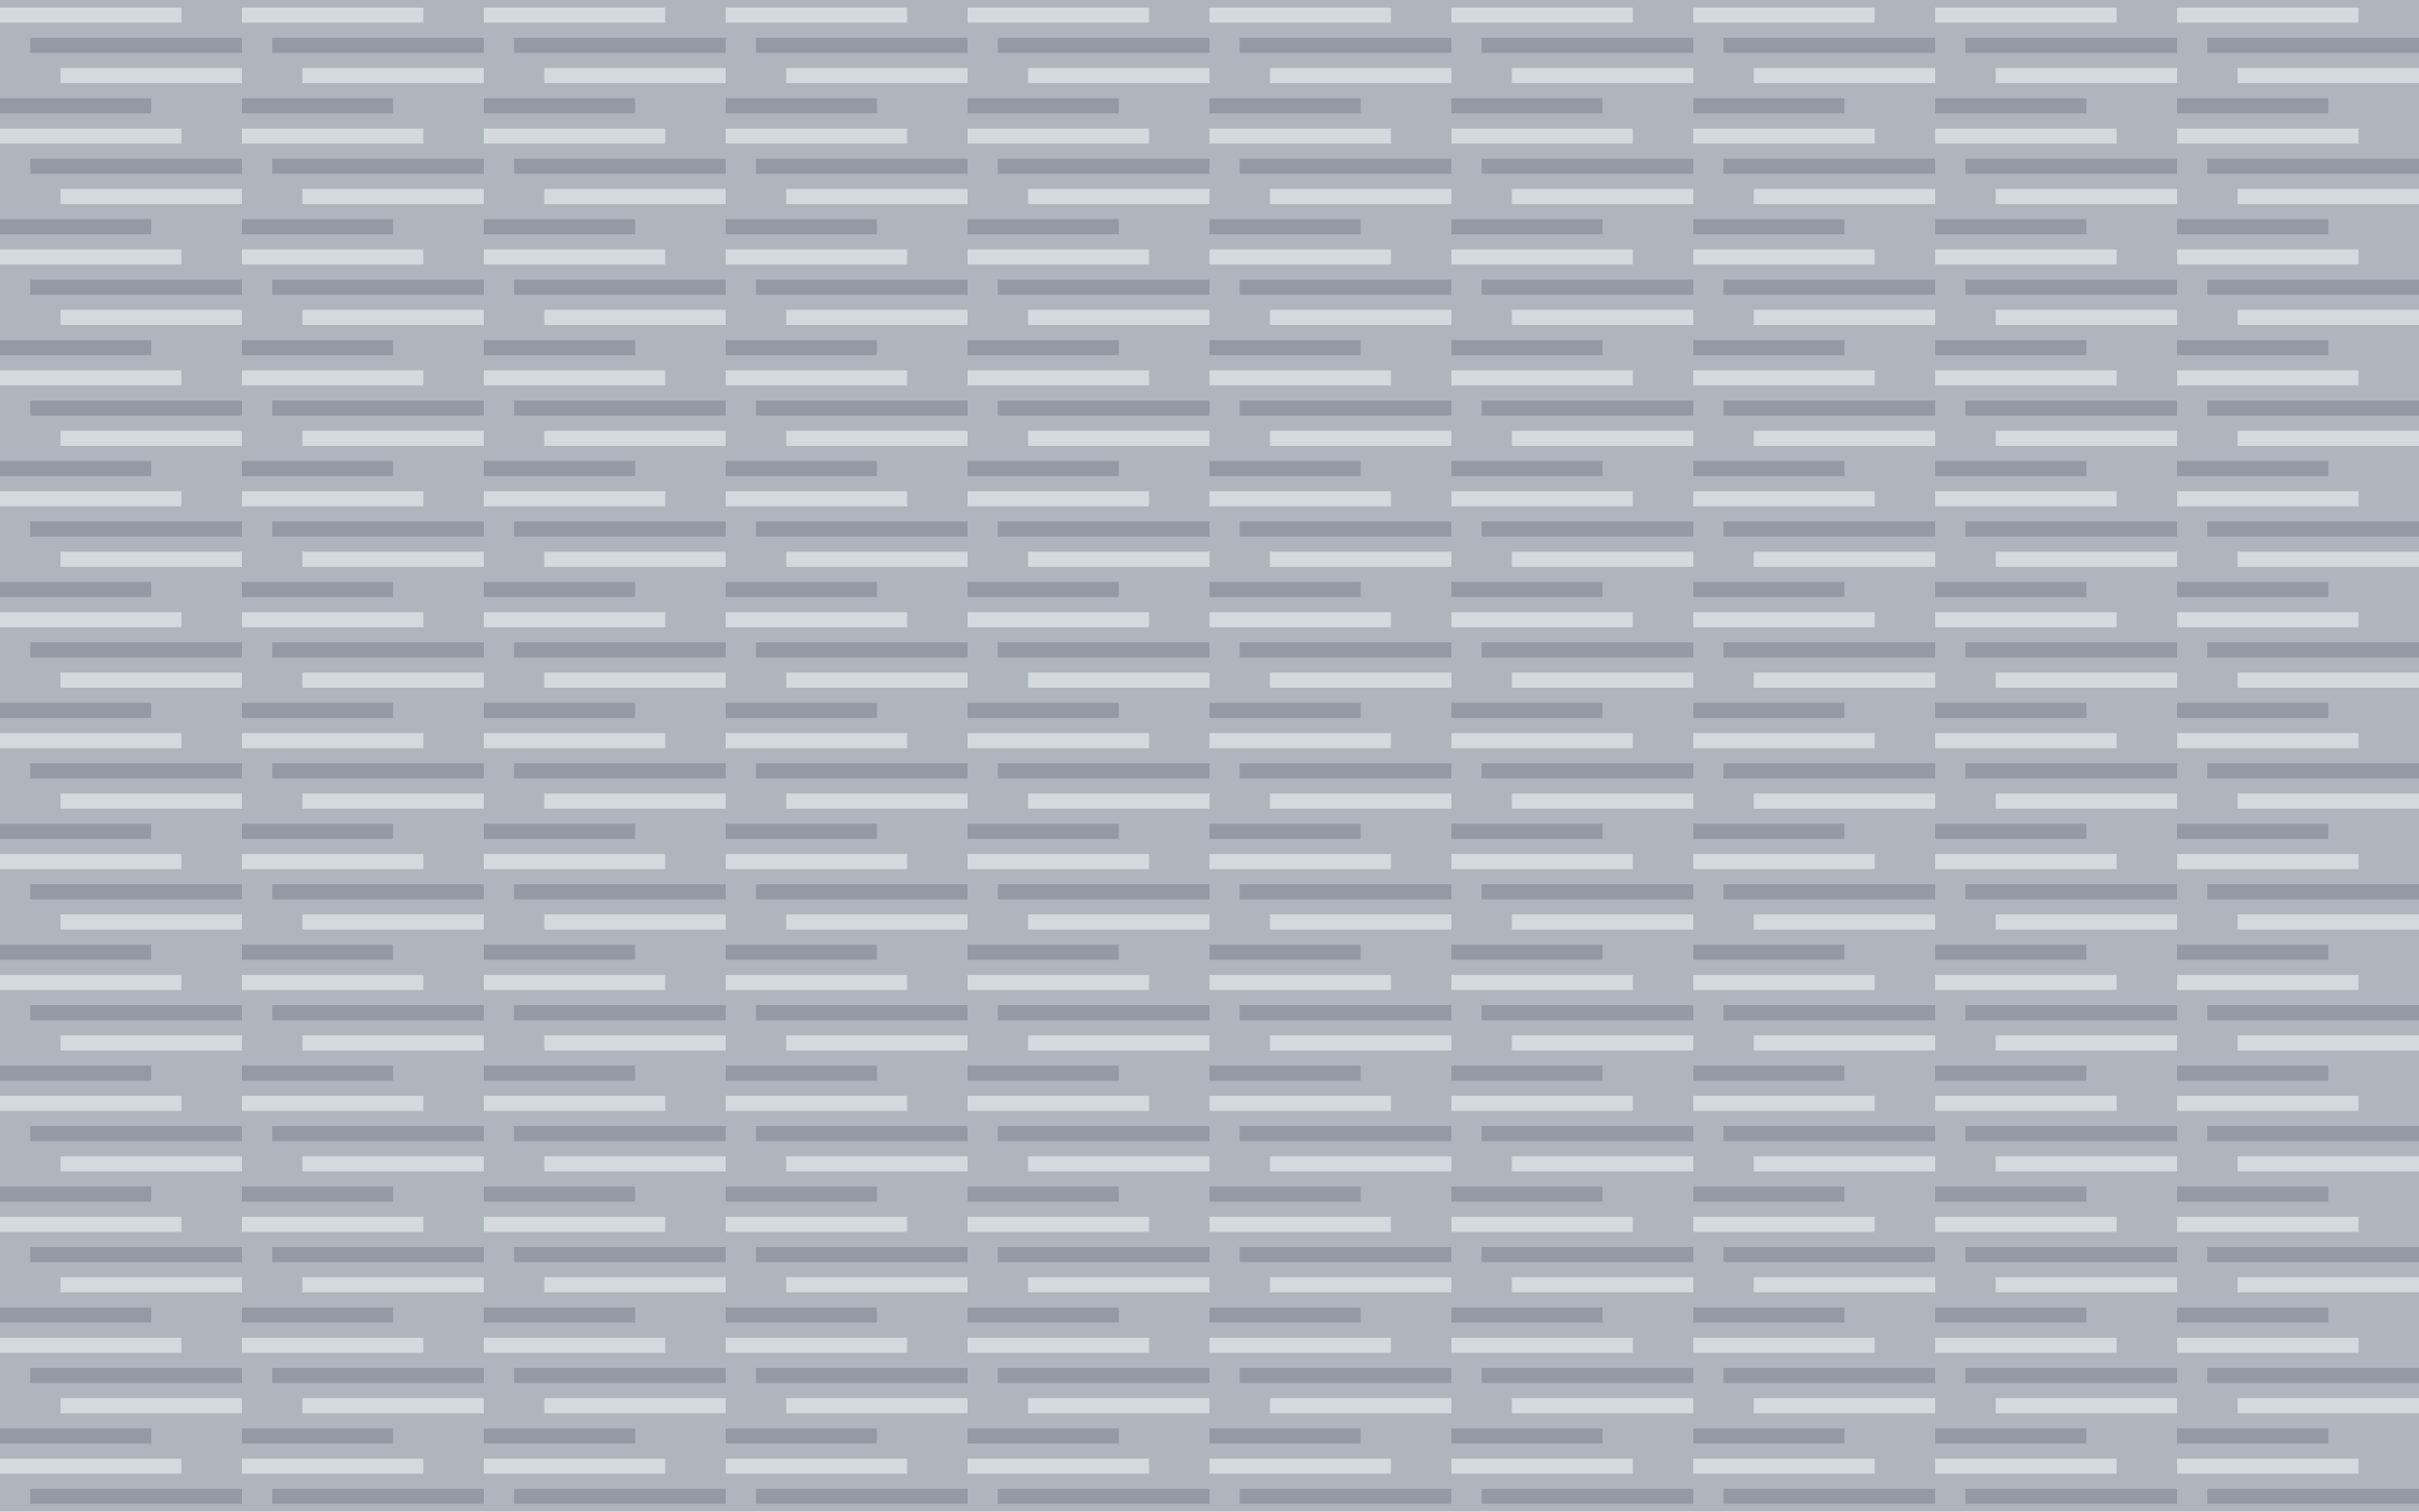
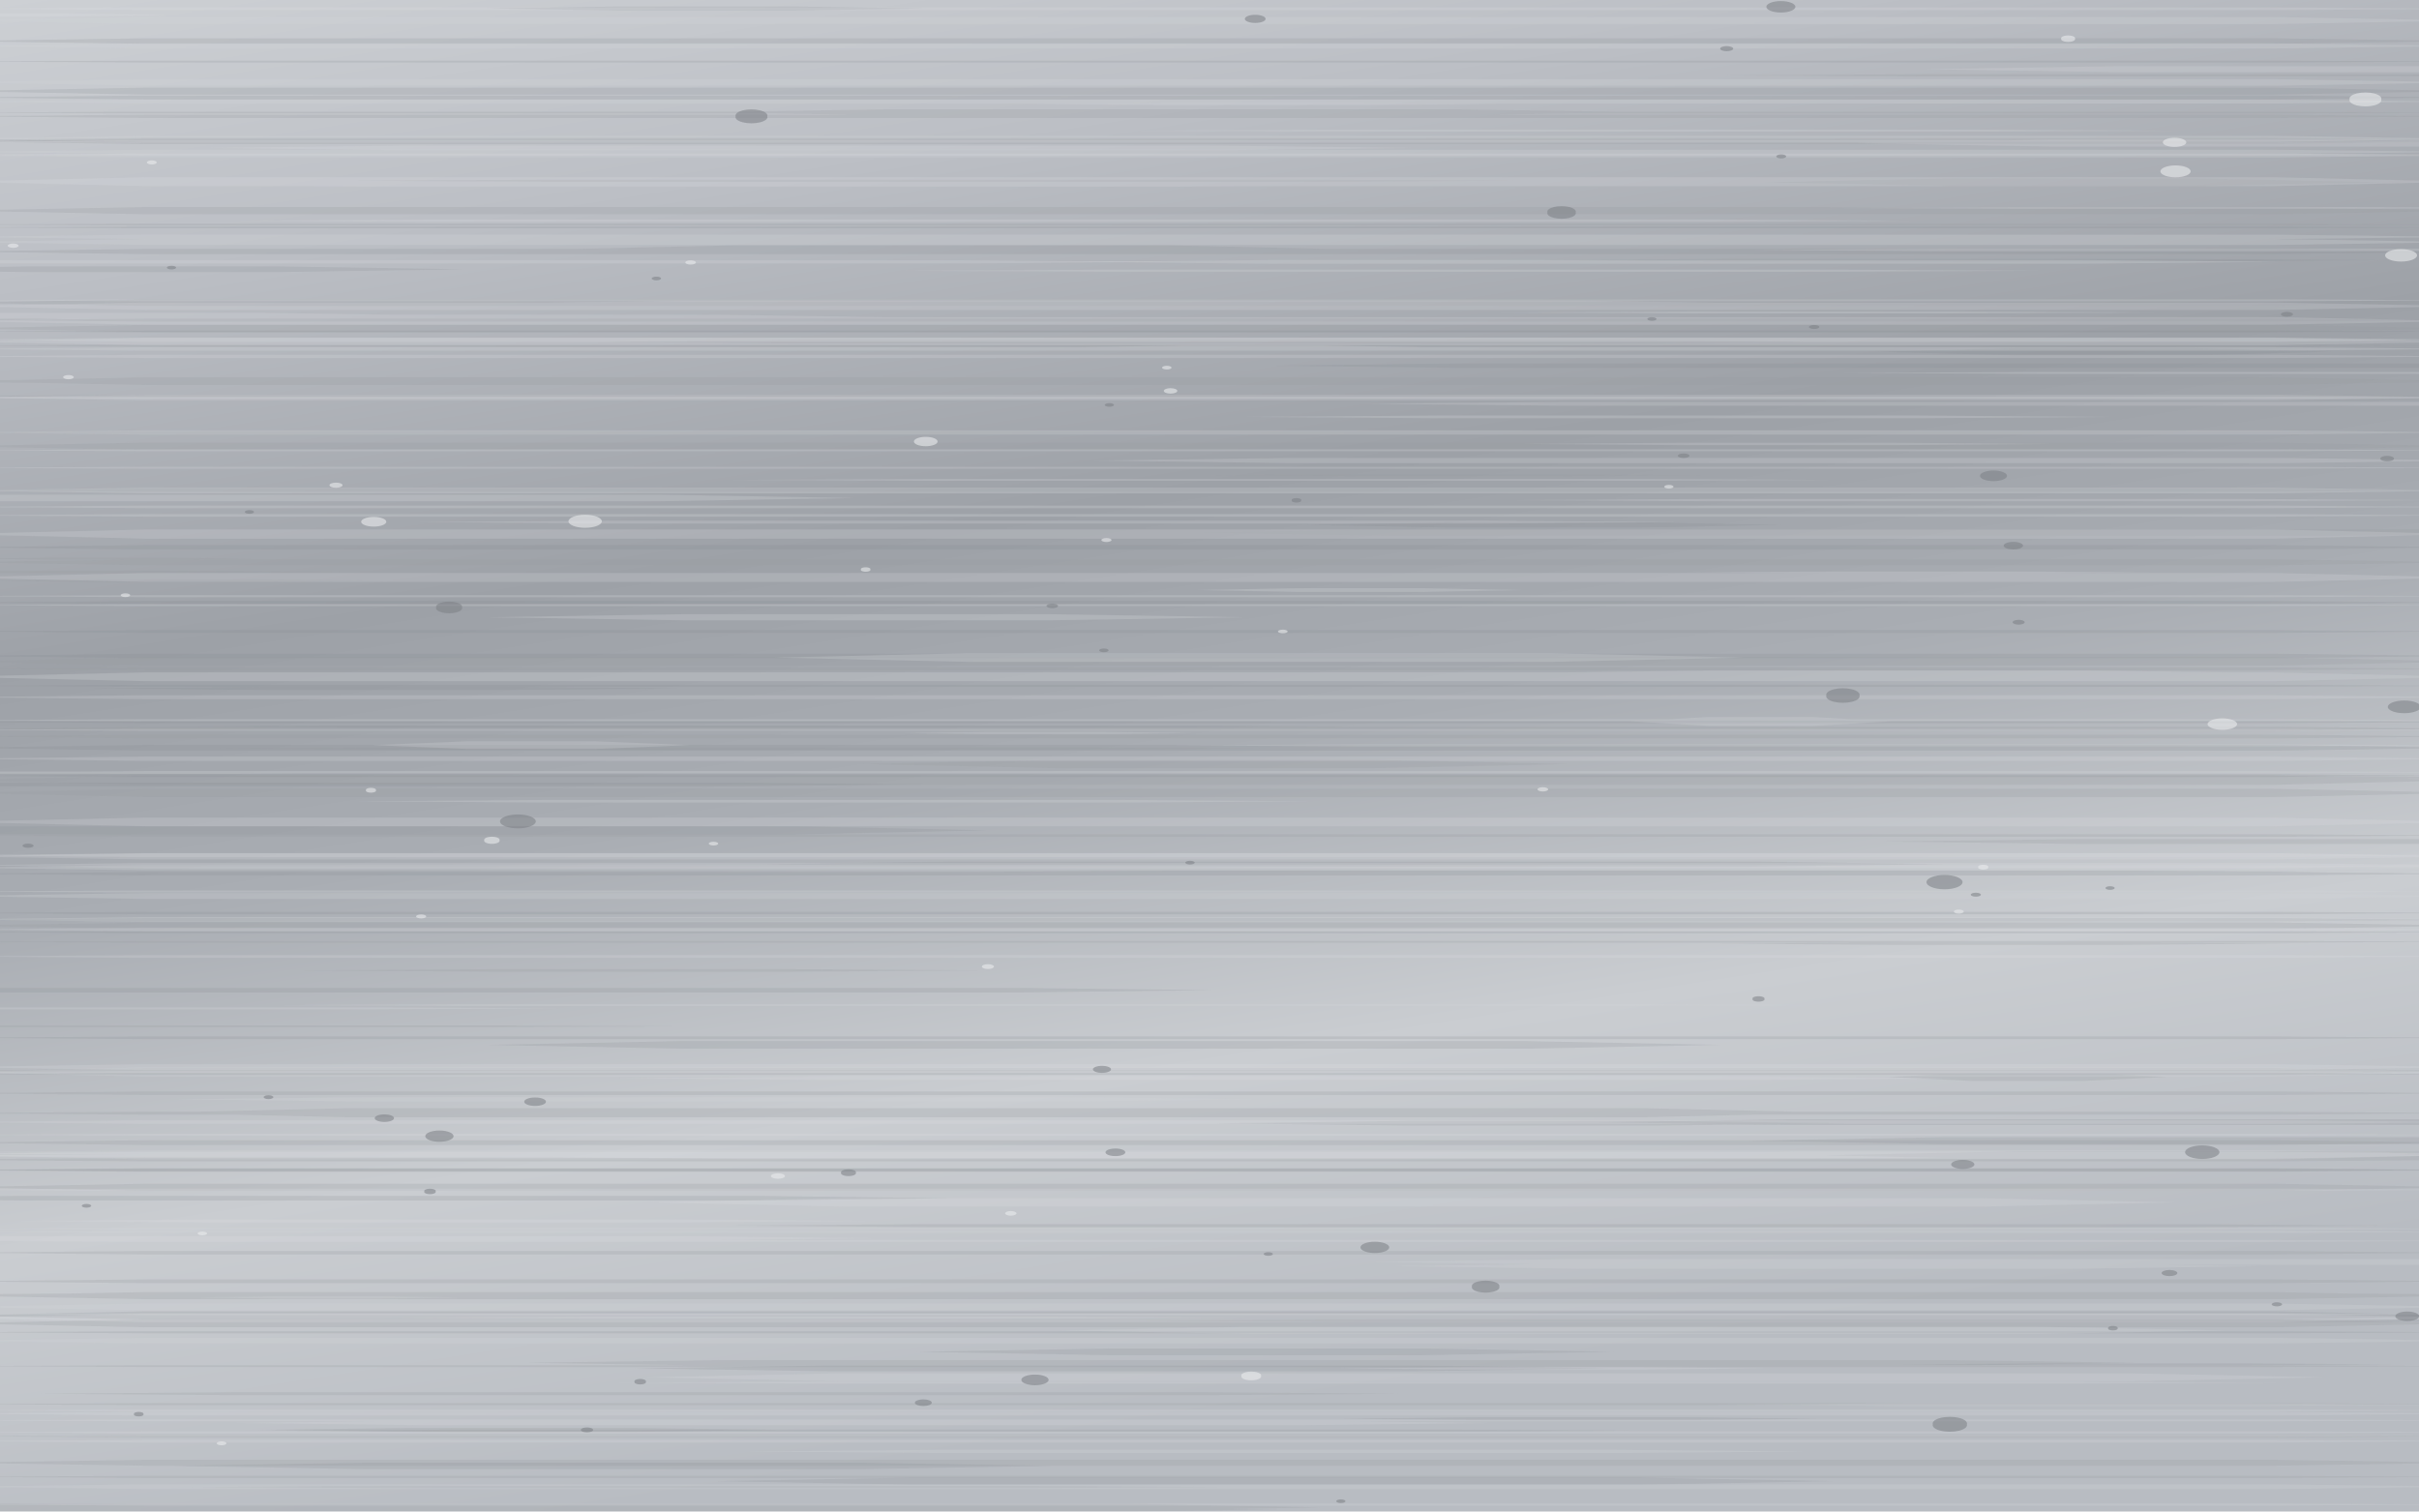
<svg xmlns="http://www.w3.org/2000/svg" width="160" height="100" viewBox="0 0 160 100">
  <defs>
-     <pattern id="pidMetalsBrushedSteel" patternUnits="userSpaceOnUse" width="16" height="8" viewBox="0 0 16 8">
-       <rect width="16" height="8" fill="#aeb5bc" />
-       <path d="M0 1h12 M4 5h12" stroke="#d4d9de" stroke-width="1" />
-       <path d="M2 3h14 M0 7h10" stroke="#929ba4" stroke-width="1" />
+     <linearGradient id="sheen" x1="0" y1="0" x2="0.25" y2="1">
+       <stop offset="0" stop-color="#cdd0d4" />
+       <stop offset="0.18" stop-color="#bcbfc5" />
+       <stop offset="0.42" stop-color="#9da1a7" />
+       <stop offset="0.58" stop-color="#a9adb3" />
+       <stop offset="0.78" stop-color="#cacdd1" />
+       <stop offset="1" stop-color="#b8bcc2" />
+     </linearGradient>
+     <pattern id="pidMetalsBrushedSteel" patternUnits="objectBoundingBox" x="0" y="0" width="1" height="1" viewBox="0 0 100 100" preserveAspectRatio="none">
+       <rect width="100" height="100" fill="url(#sheen)" />
+       <path fill="#9a9da3" fill-opacity="0.25" d="         M-2,76.77 6,76.69 94,76.69 102,76.77 94,76.86 6,76.86Z         M30.31,81.11 38.31,81.01 90.49,81.01 98.49,81.11 90.49,81.21 38.31,81.21Z         M-2,48.23 6,48.09 94,48.09 102,48.23 94,48.36 6,48.36Z M-2,26.22 6,26.12 94,26.12 102,26.22 94,26.31 6,26.31Z         M-2,43.78 6,43.5 94,43.5 102,43.78 94,44.05 6,44.05Z M-2,29.53 6,29.29 94,29.29 102,29.53 94,29.78 6,29.78Z         M-2,78.57 6,78.34 94,78.34 102,78.57 94,78.81 6,78.81Z M-2,9.36 6,9.18 94,9.18 102,9.36 94,9.54 6,9.54Z         M-7.82,99.76 0.18,99.52 46.59,99.52 54.59,99.76 46.59,99.99 0.18,99.99Z         M-2,7.7 6,7.59 94,7.59 102,7.7 94,7.81 6,7.81Z         M-18.49,67.92 -10.49,67.86 20.27,67.86 28.27,67.92 20.27,67.98 -10.49,67.98Z         M-2,21.73 6,21.5 94,21.5 102,21.73 94,21.97 6,21.97Z M-2,76.72 6,76.63 94,76.63 102,76.72 94,76.81 6,76.81Z         M-0.33,38.43 4.57,38.33 11.11,38.33 16.01,38.43 11.11,38.54 4.57,38.54Z         M-2,82.9 6,82.79 94,82.79 102,82.9 94,83.02 6,83.02Z         M77.83,55.69 85.83,55.53 113.28,55.53 121.28,55.69 113.28,55.85 85.83,55.85Z         M70.96,62.45 78.12,62.38 87.65,62.38 94.8,62.45 87.65,62.53 78.12,62.53Z         M-2,96.8 6,96.61 94,96.61 102,96.8 94,97 6,97Z M-2,87.58 6,87.31 94,87.31 102,87.58 94,87.84 6,87.84Z         M-2,13.94 6,13.7 94,13.7 102,13.94 94,14.18 6,14.18Z         M49.94,31.45 56.15,31.39 64.43,31.39 70.64,31.45 64.43,31.51 56.15,31.51Z         M-2,62.33 6,62.27 94,62.27 102,62.33 94,62.39 6,62.39Z         M14.45,11.96 22.45,11.89 54.68,11.89 62.68,11.96 54.68,12.03 22.45,12.03Z         M-2,52.47 6,52.2 94,52.2 102,52.47 94,52.75 6,52.75Z M-2,7.45 6,7.39 94,7.39 102,7.45 94,7.51 6,7.51Z         M8.99,49.54 16.99,49.47 44.17,49.47 52.17,49.54 44.17,49.61 16.99,49.61Z         M21.74,90.19 29.74,90.01 80.39,90.01 88.39,90.19 80.39,90.38 29.74,90.38Z         M72.94,12.06 80.62,11.81 90.85,11.81 98.52,12.06 90.85,12.31 80.62,12.31Z         M12.31,64.22 20.31,64.14 32.7,64.14 40.7,64.22 32.7,64.31 20.31,64.31Z         M-2,95.04 6,94.95 94,94.95 102,95.04 94,95.13 6,95.13Z         M10.65,94.63 17.12,94.49 25.74,94.49 32.21,94.63 25.74,94.77 17.12,94.77Z         M71.25,4.99 79.25,4.91 126.14,4.91 134.14,4.99 126.14,5.06 79.25,5.06Z         M-2,25.23 6,24.97 94,24.97 102,25.23 94,25.48 6,25.48Z         M-14.15,37.86 -6.15,37.77 6.08,37.77 14.08,37.86 6.08,37.94 -6.15,37.94Z         M78.08,71.27 81.53,71 86.11,71 89.56,71.27 86.11,71.54 81.53,71.54Z         M75.44,76.46 83.44,76.19 115.1,76.19 123.1,76.46 115.1,76.73 83.44,76.73Z         M-2,28.63 6,28.53 94,28.53 102,28.63 94,28.73 6,28.73Z         M49.89,51.47 57.89,51.41 102.78,51.41 110.78,51.47 102.78,51.53 57.89,51.53Z         M6.32,73.64 14.32,73.34 68.02,73.34 76.02,73.64 68.02,73.94 14.32,73.94Z         M-2,61.26 6,61.05 94,61.05 102,61.26 94,61.48 6,61.48Z M-2,25.31 6,25.24 94,25.24 102,25.31 94,25.37 6,25.37Z         M-2,44.26 6,44.17 94,44.17 102,44.26 94,44.36 6,44.36Z M-2,84.8 6,84.67 94,84.67 102,84.8 94,84.92 6,84.92Z         M-2,22.88 6,22.81 94,22.81 102,22.88 94,22.94 6,22.94Z M-2,92.93 6,92.86 94,92.86 102,92.93 94,92.99 6,92.99Z         M-2,90.41 6,90.35 94,90.35 102,90.41 94,90.47 6,90.47Z M-2,20.03 6,19.81 94,19.81 102,20.03 94,20.25 6,20.25Z         M50.26,74.34 58.1,74.18 68.54,74.18 76.38,74.34 68.54,74.49 58.1,74.49Z         M49.68,35.25 57.68,35.03 100.57,35.03 108.57,35.25 100.57,35.46 57.68,35.46Z         M-2,85.66 6,85.57 94,85.57 102,85.66 94,85.76 6,85.76Z M-2,77.45 6,77.34 94,77.34 102,77.45 94,77.55 6,77.55Z         M-1.38,36.97 2.19,36.91 6.95,36.91 10.52,36.97 6.95,37.04 2.19,37.04Z         M-2,25.31 6,25.24 94,25.24 102,25.31 94,25.37 6,25.37Z M-2,85.75 6,85.51 94,85.51 102,85.75 94,85.98 6,85.98Z         M-2,72.35 6,72.23 94,72.23 102,72.35 94,72.47 6,72.47Z M-2,75.62 6,75.46 94,75.46 102,75.62 94,75.78 6,75.78Z         M-2,37.21 6,37.02 94,37.02 102,37.21 94,37.41 6,37.41Z         M35.65,50.56 43.65,50.29 56.79,50.29 64.79,50.56 56.79,50.84 43.65,50.84Z         M28.57,7.43 36.57,7.24 60.41,7.24 68.41,7.43 60.41,7.62 36.57,7.62Z         M-2,55.29 6,55.21 94,55.21 102,55.29 94,55.38 6,55.38Z M-2,70.89 6,70.68 94,70.68 102,70.89 94,71.1 6,71.1Z         M-2,51.63 6,51.32 94,51.32 102,51.63 94,51.94 6,51.94Z M-2,48.74 6,48.62 94,48.62 102,48.74 94,48.87 6,48.87Z         M1.59,92.24 9.59,92.14 49.88,92.14 57.88,92.24 49.88,92.33 9.59,92.33Z         M-2,73.67 6,73.57 94,73.57 102,73.67 94,73.77 6,73.77Z M-2,97.74 6,97.67 94,97.67 102,97.74 94,97.81 6,97.81Z         M-2,14.86 6,14.8 94,14.8 102,14.86 94,14.93 6,14.93Z" />
+       <path fill="#82858b" fill-opacity="0.18" d="         M-2,57.82 6,57.76 94,57.76 102,57.82 94,57.88 6,57.88Z M-2,9.27 6,9.12 94,9.12 102,9.27 94,9.42 6,9.42Z         M-2,43.41 6,43.26 94,43.26 102,43.41 94,43.56 6,43.56Z         M26.22,90.56 34.22,90.37 58.59,90.37 66.59,90.56 58.59,90.75 34.22,90.75Z         M-2,47.78 6,47.7 94,47.7 102,47.78 94,47.86 6,47.86Z         M65.95,74.27 73.95,74.07 116.35,74.07 124.35,74.27 116.35,74.46 73.95,74.46Z         M29.61,98.02 37.61,97.79 67.81,97.79 75.81,98.02 67.81,98.26 37.61,98.26Z         M-2,21.18 6,21.09 94,21.09 102,21.18 94,21.28 6,21.28Z M-2,49.49 6,49.3 94,49.3 102,49.49 94,49.68 6,49.68Z         M40.35,57.69 48.35,57.62 88.24,57.62 96.24,57.69 88.24,57.77 48.35,57.77Z         M-2,6.45 6,6.32 94,6.32 102,6.45 94,6.58 6,6.58Z M-2,57.82 6,57.71 94,57.71 102,57.82 94,57.94 6,57.94Z         M78.43,90.29 84.61,90.23 92.84,90.23 99.02,90.29 92.84,90.35 84.61,90.35Z         M25.01,22.62 33.01,22.49 66.61,22.49 74.61,22.62 66.61,22.74 33.01,22.74Z         M77.67,23.28 83.27,23.04 90.73,23.04 96.33,23.28 90.73,23.52 83.27,23.52Z         M46.82,87.41 54.82,87.33 103.16,87.33 111.16,87.41 103.16,87.49 54.82,87.49Z         M6.28,48.08 14.28,48.01 47.99,48.01 55.99,48.08 47.99,48.14 14.28,48.14Z         M-2,4.07 6,4.01 94,4.01 102,4.07 94,4.14 6,4.14Z         M-7.07,79.3 0.93,79.14 31.24,79.14 39.24,79.3 31.24,79.45 0.93,79.45Z         M-2,32.44 6,32.34 94,32.34 102,32.44 94,32.53 6,32.53Z         M31.35,57.19 39.35,57.02 72.47,57.02 80.47,57.19 72.47,57.36 39.35,57.36Z         M-2,36.22 6,36.07 94,36.07 102,36.22 94,36.37 6,36.37Z M-2,41.79 6,41.7 94,41.7 102,41.79 94,41.89 6,41.89Z         M-8.26,51.92 -0.26,51.79 30.36,51.79 38.36,51.92 30.36,52.04 -0.26,52.04Z         M7.93,98.41 15.93,98.34 42.77,98.34 50.77,98.41 42.77,98.48 15.93,98.48Z         M7.07,97.01 15.07,96.8 35.57,96.8 43.57,97.01 35.57,97.23 15.07,97.23Z         M-2,39.87 6,39.77 94,39.77 102,39.87 94,39.97 6,39.97Z         M-9.56,57.33 -1.56,57.27 48.58,57.27 56.58,57.33 48.58,57.39 -1.56,57.39Z         M-2,60.87 6,60.76 94,60.76 102,60.87 94,60.98 6,60.98Z         M10.84,94.68 18.84,94.61 59.77,94.61 67.77,94.68 59.77,94.76 18.84,94.76Z         M-2,2.72 6,2.53 94,2.53 102,2.72 94,2.9 6,2.9Z M-2,61.7 6,61.63 94,61.63 102,61.7 94,61.76 6,61.76Z         M-2,15.05 6,14.99 94,14.99 102,15.05 94,15.11 6,15.11Z         M72.32,75.49 80.32,75.26 106.89,75.26 114.89,75.49 106.89,75.72 80.32,75.72Z         M22.43,16.52 30.43,16.23 48.21,16.23 56.21,16.52 48.21,16.8 30.43,16.8Z         M-10.55,65.53 -2.55,65.38 42.24,65.38 50.24,65.53 42.24,65.68 -2.55,65.68Z         M52.33,24.2 60.33,24.05 99.96,24.05 107.96,24.2 99.96,24.35 60.33,24.35Z         M-2,51.34 6,51.24 94,51.24 102,51.34 94,51.43 6,51.43Z         M3.69,45.56 11.04,45.45 20.85,45.45 28.2,45.56 20.85,45.67 11.04,45.67Z         M-2,16.65 6,16.47 94,16.47 102,16.65 94,16.82 6,16.82Z M-2,6.03 6,5.8 94,5.8 102,6.03 94,6.26 6,6.26Z         M-2,21.94 6,21.88 94,21.88 102,21.94 94,22 6,22Z M-2,77.42 6,77.31 94,77.31 102,77.42 94,77.52 6,77.52Z         M-2,45.39 6,45.32 94,45.32 102,45.39 94,45.45 6,45.45Z M-2,60.42 6,60.34 94,60.34 102,60.42 94,60.51 6,60.51Z         M-2,88.17 6,88.1 94,88.1 102,88.17 94,88.24 6,88.24Z         M-6.53,17.82 1.19,17.63 11.48,17.63 19.2,17.82 11.48,18.01 1.19,18.01Z         M53.93,34.74 59.85,34.56 67.74,34.56 73.65,34.74 67.74,34.91 59.85,34.91Z         M55.34,93.89 61.33,93.79 69.33,93.79 75.32,93.89 69.33,93.99 61.33,93.99Z         M-8.76,54.95 -0.76,54.68 32.83,54.68 40.83,54.95 32.83,55.22 -0.76,55.22Z         M-2,71.08 6,71.02 94,71.02 102,71.08 94,71.15 6,71.15Z         M63.28,17.22 71.28,17.13 90.43,17.13 98.43,17.22 90.43,17.31 71.28,17.31Z         M20.12,69.15 28.12,68.9 63.13,68.9 71.13,69.15 63.13,69.4 28.12,69.4Z         M19.99,0.56 25.52,0.43 32.89,0.43 38.41,0.56 32.89,0.69 25.52,0.69Z         M-2,68.68 6,68.59 94,68.59 102,68.68 94,68.77 6,68.77Z M-2,87.06 6,86.78 94,86.78 102,87.06 94,87.33 6,87.33Z         M37.89,89.46 45.89,89.24 58.7,89.24 66.7,89.46 58.7,89.69 45.89,89.69Z" />
+       <path fill="#d1d3d7" fill-opacity="0.3" d="         M-2,15.68 6,15.53 94,15.53 102,15.68 94,15.82 6,15.82Z         M49.5,39.05 53.53,38.93 58.9,38.93 62.92,39.05 58.9,39.17 53.53,39.17Z         M51.49,27.59 59.49,27.5 79.26,27.5 87.26,27.59 79.26,27.68 59.49,27.68Z         M-2,60.85 6,60.69 94,60.69 102,60.85 94,61.01 6,61.01Z         M43.86,88.05 51.86,87.8 84,87.8 92,88.05 84,88.29 51.86,88.29Z         M11.3,66.52 19.3,66.45 66.93,66.45 74.93,66.52 66.93,66.58 19.3,66.58Z         M-2,56.6 6,56.47 94,56.47 102,56.6 94,56.73 6,56.73Z M-2,76.43 6,76.12 94,76.12 102,76.43 94,76.73 6,76.73Z         M-2,98.39 6,98.23 94,98.23 102,98.39 94,98.55 6,98.55Z         M57.64,83.79 65.64,83.62 85.57,83.62 93.57,83.79 85.57,83.97 65.64,83.97Z         M70.67,92.96 78.67,92.87 93.07,92.87 101.07,92.96 93.07,93.05 78.67,93.05Z         M-2,47.67 6,47.6 94,47.6 102,47.67 94,47.74 6,47.74Z M-2,40.05 6,39.99 94,39.99 102,40.05 94,40.11 6,40.11Z         M-2,88.73 6,88.54 94,88.54 102,88.73 94,88.91 6,88.91Z M-2,33.55 6,33.46 94,33.46 102,33.55 94,33.63 6,33.63Z         M-2,10.29 6,10.16 94,10.16 102,10.29 94,10.42 6,10.42Z         M62.65,44.54 70.65,44.38 86.36,44.38 94.36,44.54 86.36,44.71 70.65,44.71Z         M-2,29.8 6,29.74 94,29.74 102,29.8 94,29.86 6,29.86Z M-2,23.09 6,22.98 94,22.98 102,23.09 94,23.21 6,23.21Z         M-2,10.05 6,9.91 94,9.91 102,10.05 94,10.19 6,10.19Z M-2,9.19 6,8.99 94,8.99 102,9.19 94,9.39 6,9.39Z         M20.19,40.85 28.19,40.65 43.42,40.65 51.42,40.85 43.42,41.05 28.19,41.05Z         M46.74,8.65 54.74,8.58 81.9,8.58 89.9,8.65 81.9,8.71 54.74,8.71Z         M-2,59.3 6,59.1 94,59.1 102,59.3 94,59.49 6,59.49Z M-2,34.11 6,34.02 94,34.02 102,34.11 94,34.19 6,34.19Z         M-2,81.32 6,81.25 94,81.25 102,81.32 94,81.39 6,81.39Z M-2,76.25 6,76.14 94,76.14 102,76.25 94,76.36 6,76.36Z         M44.62,22.98 48.93,22.86 54.68,22.86 58.99,22.98 54.68,23.1 48.93,23.1Z         M-2,32.46 6,32.28 94,32.28 102,32.46 94,32.65 6,32.65Z M-2,86.49 6,86.27 94,86.27 102,86.49 94,86.71 6,86.71Z         M-2,26.32 6,26.26 94,26.26 102,26.32 94,26.38 6,26.38Z         M8.23,85.86 11.45,85.79 15.74,85.79 18.96,85.86 15.74,85.94 11.45,85.94Z         M-2,59 6,58.93 94,58.93 102,59 94,59.07 6,59.07Z         M14.66,53.03 22.66,52.94 46.25,52.94 54.25,53.03 46.25,53.11 22.66,53.11Z         M30.81,96.06 38.81,95.95 66.72,95.95 74.72,96.06 66.72,96.16 38.81,96.16Z         M44.45,17.33 52.45,17.21 86.06,17.21 94.06,17.33 86.06,17.45 52.45,17.45Z         M7.22,72.75 15.22,72.61 43.97,72.61 51.97,72.75 43.97,72.9 15.22,72.9Z         M-2,44.79 6,44.5 94,44.5 102,44.79 94,45.08 6,45.08Z         M-18.1,51.13 -10.1,51.06 9.52,51.06 17.52,51.13 9.52,51.21 -10.1,51.21Z         M-2,76.36 6,76.24 94,76.24 102,76.36 94,76.47 6,76.47Z M-2,3.04 6,2.87 94,2.87 102,3.04 94,3.21 6,3.21Z         M-2,86.97 6,86.91 94,86.91 102,86.97 94,87.03 6,87.03Z M-2,99.57 6,99.5 94,99.5 102,99.57 94,99.64 6,99.64Z         M67.43,47.74 70.64,47.45 74.92,47.45 78.13,47.74 74.92,48.04 70.64,48.04Z         M56.71,83.51 64.71,83.33 113.06,83.33 121.06,83.51 113.06,83.7 64.71,83.7Z         M16.33,87.2 24.33,87.14 43.39,87.14 51.39,87.2 43.39,87.27 24.33,87.27Z         M-2,51.11 6,51.03 94,51.03 102,51.11 94,51.18 6,51.18Z M-2,22.48 6,22.34 94,22.34 102,22.48 94,22.62 6,22.62Z         M61.96,20.68 69.96,20.61 81.12,20.61 89.12,20.68 81.12,20.74 69.96,20.74Z         M-2,81.52 6,81.44 94,81.44 102,81.52 94,81.6 6,81.6Z         M48.38,49.33 56.38,49.26 93.77,49.26 101.77,49.33 93.77,49.4 56.38,49.4Z         M-2,70.95 6,70.64 94,70.64 102,70.95 94,71.25 6,71.25Z M-2,1.36 6,1.13 94,1.13 102,1.36 94,1.59 6,1.59Z         M76.23,24.68 84.23,24.62 122.66,24.62 130.66,24.68 122.66,24.74 84.23,24.74Z         M-2,1.38 6,1.31 94,1.31 102,1.38 94,1.45 6,1.45Z M-2,57.42 6,57.25 94,57.25 102,57.42 94,57.59 6,57.59Z         M-2,19.87 6,19.81 94,19.81 102,19.87 94,19.94 6,19.94Z         M-15.61,32.96 -7.61,32.74 27.29,32.74 35.29,32.96 27.29,33.17 -7.61,33.17Z         M-2,6.72 6,6.59 94,6.59 102,6.72 94,6.85 6,6.85Z M-2,28.62 6,28.48 94,28.48 102,28.62 94,28.76 6,28.76Z         M-2,5.45 6,5.24 94,5.24 102,5.45 94,5.67 6,5.67Z         M32.02,43.52 40.02,43.23 64.08,43.23 72.08,43.52 64.08,43.8 40.02,43.8Z         M37.38,17.92 45.38,17.85 76.29,17.85 84.29,17.92 76.29,17.98 45.38,17.98Z         M-2,16.02 6,15.82 94,15.82 102,16.02 94,16.21 6,16.21Z M-2,95.02 6,94.95 94,94.95 102,95.02 94,95.09 6,95.09Z         M-2,39.45 6,39.39 94,39.39 102,39.45 94,39.52 6,39.52Z" />
+       <path fill="#e3e4e7" fill-opacity="0.2" d="         M-2,61.51 6,61.39 94,61.39 102,61.51 94,61.63 6,61.63Z M-2,82.13 6,82.07 94,82.07 102,82.13 94,82.19 6,82.19Z         M-2,26.3 6,26.12 94,26.12 102,26.3 94,26.49 6,26.49Z         M41.96,6.89 48.09,6.83 56.26,6.83 62.39,6.89 56.26,6.95 48.09,6.95Z         M-2,95.37 6,95.28 94,95.28 102,95.37 94,95.47 6,95.47Z M-2,20.26 6,20.02 94,20.02 102,20.26 94,20.51 6,20.51Z         M45.25,30.48 53.25,30.31 94.33,30.31 102.33,30.48 94.33,30.65 53.25,30.65Z         M-2,46.14 6,46.01 94,46.01 102,46.14 94,46.27 6,46.27Z         M37.31,48.51 40.92,48.44 45.72,48.44 49.33,48.51 45.72,48.58 40.92,48.58Z         M-8.16,0.99 -3.59,0.89 2.49,0.89 7.06,0.99 2.49,1.09 -3.59,1.09Z         M-2,94.79 6,94.73 94,94.73 102,94.79 94,94.86 6,94.86Z M-2,75.1 6,75.04 94,75.04 102,75.1 94,75.16 6,75.16Z         M-19.61,66.73 -11.61,66.67 15.24,66.67 23.24,66.73 15.24,66.8 -11.61,66.8Z         M15.43,49.31 19.35,49.06 24.57,49.06 28.49,49.31 24.57,49.57 19.35,49.57Z         M-19.85,20.89 -11.85,20.71 10.95,20.71 18.95,20.89 10.95,21.08 -11.85,21.08Z         M-2,21.24 6,20.99 94,20.99 102,21.24 94,21.49 6,21.49Z M-2,87.22 6,86.93 94,86.93 102,87.22 94,87.51 6,87.51Z         M-2,56.67 6,56.46 94,56.46 102,56.67 94,56.88 6,56.88Z M-2,10.23 6,10.17 94,10.17 102,10.23 94,10.29 6,10.29Z         M-2,93.55 6,93.43 94,93.43 102,93.55 94,93.68 6,93.68Z M-2,54.39 6,54.11 94,54.11 102,54.39 94,54.68 6,54.68Z         M9.67,94.17 17.67,94.02 53.6,94.02 61.6,94.17 53.6,94.32 17.67,94.32Z         M0.87,80.8 8.87,80.7 27.78,80.7 35.78,80.8 27.78,80.91 8.87,80.91Z         M-0.26,21.02 7.74,20.83 29.79,20.83 37.79,21.02 29.79,21.21 7.74,21.21Z         M55.37,90.56 60.66,90.49 67.7,90.49 72.98,90.56 67.7,90.64 60.66,90.64Z         M-10.14,76.5 -2.14,76.44 36.27,76.44 44.27,76.5 36.27,76.56 -2.14,76.56Z         M-2,78.74 6,78.66 94,78.66 102,78.74 94,78.81 6,78.81Z         M25.57,71.36 33.57,71.25 72.93,71.25 80.93,71.36 72.93,71.47 33.57,71.47Z         M22.55,76.56 30.55,76.42 74.75,76.42 82.75,76.56 74.75,76.7 30.55,76.7Z         M9.77,14.61 17.77,14.53 71.09,14.53 79.09,14.61 71.09,14.69 17.77,14.69Z         M56.45,26.72 64.45,26.6 102.24,26.6 110.24,26.72 102.24,26.85 64.45,26.85Z         M17.22,34.55 25.22,34.46 61.36,34.46 69.36,34.55 61.36,34.65 25.22,34.65Z         M-16.12,17.33 -8.12,17.23 40.06,17.23 48.06,17.33 40.06,17.43 -8.12,17.43Z         M30.25,31.76 38.25,31.7 67.68,31.7 75.68,31.76 67.68,31.82 38.25,31.82Z         M-2,48.3 6,48.24 94,48.24 102,48.3 94,48.37 6,48.37Z M-2,38.22 6,37.92 94,37.92 102,38.22 94,38.51 6,38.51Z         M-2,23.59 6,23.48 94,23.48 102,23.59 94,23.69 6,23.69Z M-2,93.34 6,93.28 94,93.28 102,93.34 94,93.41 6,93.41Z         M20.14,20.07 28.14,19.91 65.33,19.91 73.33,20.07 65.33,20.23 28.14,20.23Z         M-2,74.26 6,74.14 94,74.14 102,74.26 94,74.38 6,74.38Z         M66.23,76.45 74.23,76.21 93.53,76.21 101.53,76.45 93.53,76.69 74.23,76.69Z         M79.6,4.58 87.6,4.38 117.97,4.38 125.97,4.58 117.97,4.78 87.6,4.78Z         M75.37,13.76 83.37,13.7 97.07,13.7 105.07,13.76 97.07,13.82 83.37,13.82Z         M-2,70.62 6,70.43 94,70.43 102,70.62 94,70.82 6,70.82Z M-2,94 6,93.94 94,93.94 102,94 94,94.06 6,94.06Z         M8.5,12.29 16.5,12.22 48.69,12.22 56.69,12.29 48.69,12.35 16.5,12.35Z         M62.65,33.1 70.65,33.02 92.84,33.02 100.84,33.1 92.84,33.17 70.65,33.17Z         M25.56,91.5 33.56,91.44 86.12,91.44 94.12,91.5 86.12,91.56 33.56,91.56Z         M76.76,9.47 84.76,9.24 119.63,9.24 127.63,9.47 119.63,9.7 84.76,9.7Z         M-2,12.02 6,11.73 94,11.73 102,12.02 94,12.32 6,12.32Z M-2,57.28 6,57.11 94,57.11 102,57.28 94,57.46 6,57.46Z         M-2,70.95 6,70.88 94,70.88 102,70.95 94,71.02 6,71.02Z M-2,50.21 6,50.07 94,50.07 102,50.21 94,50.36 6,50.36Z         M-2,0.58 6,0.49 94,0.49 102,0.58 94,0.67 6,0.67Z M-2,30.96 6,30.89 94,30.89 102,30.96 94,31.02 6,31.02Z         M68.59,57.29 76.59,57.21 102,57.21 110,57.29 102,57.38 76.59,57.38Z         M-2,9.37 6,9.29 94,9.29 102,9.37 94,9.45 6,9.45Z         M-15.13,72.94 -10.66,72.79 -4.7,72.79 -0.23,72.94 -4.7,73.1 -10.66,73.1Z         M8.66,9.79 16.66,9.64 50.38,9.64 58.38,9.79 50.38,9.94 16.66,9.94Z         M-2,35.35 6,35.04 94,35.04 102,35.35 94,35.65 6,35.65Z M-2,76.34 6,76.23 94,76.23 102,76.34 94,76.45 6,76.45Z         M-2,22.61 6,22.36 94,22.36 102,22.61 94,22.85 6,22.85Z         M-8.13,81.95 -0.13,81.8 28.11,81.8 36.11,81.95 28.11,82.1 -0.13,82.1Z         M26.88,79.57 34.88,79.3 81.92,79.3 89.92,79.57 81.92,79.85 34.88,79.85Z         M70.03,37.88 75.71,37.82 83.27,37.82 88.95,37.88 83.27,37.94 75.71,37.94Z         M72.51,16.54 80.51,16.46 110.32,16.46 118.32,16.54 110.32,16.63 80.51,16.63Z         M-2,63.3 6,63.21 94,63.21 102,63.3 94,63.39 6,63.39Z         M26.75,91.15 34.75,90.89 88.04,90.89 96.04,91.15 88.04,91.41 34.75,91.41Z         M-2,12.05 6,11.87 94,11.87 102,12.05 94,12.22 6,12.22Z         M62.95,29.38 69.5,29.3 78.23,29.3 84.78,29.38 78.23,29.46 69.5,29.46Z" />
+       <path fill="#7c7f85" fill-opacity="0.55" d="         M75.5,46.03a0.69,0.43 0 1,0 1.37,0a0.69,0.43 0 1,0 -1.37,0Z         M87.15,87.9a0.2,0.12 0 1,0 0.39,0a0.2,0.12 0 1,0 -0.39,0Z         M73.43,10.35a0.2,0.13 0 1,0 0.41,0a0.2,0.13 0 1,0 -0.41,0Z         M90.33,76.25a0.71,0.45 0 1,0 1.42,0a0.71,0.45 0 1,0 -1.42,0Z         M34.77,77.61a0.31,0.19 0 1,0 0.61,0a0.31,0.19 0 1,0 -0.61,0Z         M0.93,55.97a0.23,0.14 0 1,0 0.46,0a0.23,0.14 0 1,0 -0.46,0Z         M79.9,94.26a0.71,0.44 0 1,0 1.41,0a0.71,0.44 0 1,0 -1.41,0Z         M55.24,99.35a0.19,0.12 0 1,0 0.38,0a0.19,0.12 0 1,0 -0.38,0Z         M6.9,17.71a0.19,0.12 0 1,0 0.38,0a0.19,0.12 0 1,0 -0.38,0Z         M18.03,40.2a0.54,0.34 0 1,0 1.07,0a0.54,0.34 0 1,0 -1.07,0Z         M43.26,40.1a0.24,0.15 0 1,0 0.48,0a0.24,0.15 0 1,0 -0.48,0Z         M87.04,58.77a0.19,0.12 0 1,0 0.38,0a0.19,0.12 0 1,0 -0.38,0Z         M74.78,21.64a0.21,0.13 0 1,0 0.43,0a0.21,0.13 0 1,0 -0.43,0Z         M10.9,72.61a0.2,0.13 0 1,0 0.4,0a0.2,0.13 0 1,0 -0.4,0Z M15.49,74a0.4,0.25 0 1,0 0.8,0a0.4,0.25 0 1,0 -0.8,0Z         M89.36,84.25a0.32,0.2 0 1,0 0.65,0a0.32,0.2 0 1,0 -0.65,0Z         M99.02,87.11a0.49,0.31 0 1,0 0.99,0a0.49,0.31 0 1,0 -0.99,0Z         M5.54,93.59a0.2,0.12 0 1,0 0.39,0a0.2,0.12 0 1,0 -0.39,0Z         M26.94,18.43a0.19,0.12 0 1,0 0.39,0a0.19,0.12 0 1,0 -0.39,0Z         M72.45,66.11a0.25,0.15 0 1,0 0.49,0a0.25,0.15 0 1,0 -0.49,0Z         M37.82,92.83a0.35,0.22 0 1,0 0.7,0a0.35,0.22 0 1,0 -0.7,0Z         M20.67,54.36a0.74,0.46 0 1,0 1.48,0a0.74,0.46 0 1,0 -1.48,0Z         M30.41,7.7a0.66,0.41 0 1,0 1.31,0a0.66,0.41 0 1,0 -1.31,0Z         M93.91,86.32a0.21,0.13 0 1,0 0.43,0a0.21,0.13 0 1,0 -0.43,0Z         M42.22,91.32a0.56,0.35 0 1,0 1.13,0a0.56,0.35 0 1,0 -1.13,0Z         M94.29,20.8a0.25,0.16 0 1,0 0.5,0a0.25,0.16 0 1,0 -0.5,0Z         M24.01,94.63a0.25,0.16 0 1,0 0.51,0a0.25,0.16 0 1,0 -0.51,0Z         M17.54,78.85a0.24,0.15 0 1,0 0.47,0a0.24,0.15 0 1,0 -0.47,0Z         M73.02,0.45a0.6,0.38 0 1,0 1.2,0a0.6,0.38 0 1,0 -1.2,0Z         M60.85,85.15a0.57,0.35 0 1,0 1.13,0a0.57,0.35 0 1,0 -1.13,0Z         M26.23,91.44a0.24,0.15 0 1,0 0.47,0a0.24,0.15 0 1,0 -0.47,0Z         M69.36,30.16a0.24,0.15 0 1,0 0.48,0a0.24,0.15 0 1,0 -0.48,0Z         M45.18,70.77a0.37,0.23 0 1,0 0.75,0a0.37,0.23 0 1,0 -0.75,0Z         M17.58,75.19a0.58,0.37 0 1,0 1.17,0a0.58,0.37 0 1,0 -1.17,0Z         M68.1,21.11a0.19,0.12 0 1,0 0.38,0a0.19,0.12 0 1,0 -0.38,0Z         M21.67,72.91a0.45,0.28 0 1,0 0.9,0a0.45,0.28 0 1,0 -0.9,0Z         M49,57.09a0.19,0.12 0 1,0 0.39,0a0.19,0.12 0 1,0 -0.39,0Z         M63.97,14.06a0.59,0.37 0 1,0 1.17,0a0.59,0.37 0 1,0 -1.17,0Z         M80.66,77.06a0.48,0.3 0 1,0 0.96,0a0.48,0.3 0 1,0 -0.96,0Z         M53.4,33.11a0.2,0.12 0 1,0 0.39,0a0.2,0.12 0 1,0 -0.39,0Z         M98.4,30.35a0.28,0.18 0 1,0 0.57,0a0.28,0.18 0 1,0 -0.57,0Z         M81.47,59.21a0.21,0.13 0 1,0 0.42,0a0.21,0.13 0 1,0 -0.42,0Z         M3.38,79.8a0.19,0.12 0 1,0 0.39,0a0.19,0.12 0 1,0 -0.39,0Z         M45.44,43.04a0.19,0.12 0 1,0 0.39,0a0.19,0.12 0 1,0 -0.39,0Z         M45.7,76.26a0.41,0.25 0 1,0 0.82,0a0.41,0.25 0 1,0 -0.82,0Z         M81.85,31.49a0.56,0.35 0 1,0 1.12,0a0.56,0.35 0 1,0 -1.12,0Z         M71.11,3.22a0.27,0.17 0 1,0 0.54,0a0.27,0.17 0 1,0 -0.54,0Z         M82.83,36.11a0.4,0.25 0 1,0 0.8,0a0.4,0.25 0 1,0 -0.8,0Z         M98.71,46.78a0.68,0.42 0 1,0 1.36,0a0.68,0.42 0 1,0 -1.36,0Z         M51.46,1.25a0.43,0.27 0 1,0 0.86,0a0.43,0.27 0 1,0 -0.86,0Z         M79.64,58.38a0.74,0.47 0 1,0 1.49,0a0.74,0.47 0 1,0 -1.49,0Z         M83.2,41.18a0.25,0.16 0 1,0 0.5,0a0.25,0.16 0 1,0 -0.5,0Z         M10.12,33.88a0.19,0.12 0 1,0 0.38,0a0.19,0.12 0 1,0 -0.38,0Z         M56.24,82.55a0.59,0.37 0 1,0 1.19,0a0.59,0.37 0 1,0 -1.19,0Z         M45.67,26.8a0.19,0.12 0 1,0 0.38,0a0.19,0.12 0 1,0 -0.38,0Z         M52.24,82.99a0.19,0.12 0 1,0 0.38,0a0.19,0.12 0 1,0 -0.38,0Z" />
+       <path fill="#eaebed" fill-opacity="0.6" d="         M98.6,16.9a0.66,0.41 0 1,0 1.32,0a0.66,0.41 0 1,0 -1.32,0Z         M48.11,25.87a0.28,0.18 0 1,0 0.56,0a0.28,0.18 0 1,0 -0.56,0Z         M31.87,77.83a0.29,0.18 0 1,0 0.58,0a0.29,0.18 0 1,0 -0.58,0Z         M80.77,60.33a0.2,0.13 0 1,0 0.41,0a0.2,0.13 0 1,0 -0.41,0Z         M8.17,81.63a0.19,0.12 0 1,0 0.39,0a0.19,0.12 0 1,0 -0.39,0Z         M51.32,91.06a0.41,0.25 0 1,0 0.81,0a0.41,0.25 0 1,0 -0.81,0Z         M63.56,52.24a0.22,0.14 0 1,0 0.44,0a0.22,0.14 0 1,0 -0.44,0Z         M28.33,17.37a0.22,0.14 0 1,0 0.44,0a0.22,0.14 0 1,0 -0.44,0Z         M29.3,55.83a0.19,0.12 0 1,0 0.39,0a0.19,0.12 0 1,0 -0.39,0Z         M85.21,2.56a0.29,0.18 0 1,0 0.57,0a0.29,0.18 0 1,0 -0.57,0Z         M89.31,11.34a0.62,0.39 0 1,0 1.25,0a0.62,0.39 0 1,0 -1.25,0Z         M2.61,24.96a0.22,0.14 0 1,0 0.44,0a0.22,0.14 0 1,0 -0.44,0Z         M40.59,63.97a0.25,0.16 0 1,0 0.5,0a0.25,0.16 0 1,0 -0.5,0Z         M68.8,32.21a0.19,0.12 0 1,0 0.38,0a0.19,0.12 0 1,0 -0.38,0Z         M14.93,34.53a0.52,0.32 0 1,0 1.04,0a0.52,0.32 0 1,0 -1.04,0Z         M8.96,95.52a0.2,0.13 0 1,0 0.4,0a0.2,0.13 0 1,0 -0.4,0Z         M37.78,29.22a0.49,0.31 0 1,0 0.98,0a0.49,0.31 0 1,0 -0.98,0Z         M23.5,34.5a0.69,0.43 0 1,0 1.38,0a0.69,0.43 0 1,0 -1.38,0Z         M35.59,37.69a0.2,0.12 0 1,0 0.39,0a0.2,0.12 0 1,0 -0.39,0Z         M17.2,60.65a0.21,0.13 0 1,0 0.42,0a0.21,0.13 0 1,0 -0.42,0Z         M91.26,47.92a0.61,0.38 0 1,0 1.22,0a0.61,0.38 0 1,0 -1.22,0Z         M41.55,80.3a0.23,0.15 0 1,0 0.47,0a0.23,0.15 0 1,0 -0.47,0Z         M97.13,6.58a0.66,0.41 0 1,0 1.31,0a0.66,0.41 0 1,0 -1.31,0Z         M0.32,16.26a0.22,0.14 0 1,0 0.45,0a0.22,0.14 0 1,0 -0.45,0Z         M81.78,57.39a0.21,0.13 0 1,0 0.41,0a0.21,0.13 0 1,0 -0.41,0Z         M15.13,52.3a0.21,0.13 0 1,0 0.41,0a0.21,0.13 0 1,0 -0.41,0Z         M13.62,32.11a0.27,0.17 0 1,0 0.54,0a0.27,0.17 0 1,0 -0.54,0Z         M52.83,41.79a0.2,0.12 0 1,0 0.4,0a0.2,0.12 0 1,0 -0.4,0Z         M6.07,10.75a0.2,0.13 0 1,0 0.41,0a0.2,0.13 0 1,0 -0.41,0Z         M45.53,35.74a0.21,0.13 0 1,0 0.42,0a0.21,0.13 0 1,0 -0.42,0Z         M89.41,9.42a0.48,0.3 0 1,0 0.97,0a0.48,0.3 0 1,0 -0.97,0Z         M20.02,55.61a0.32,0.2 0 1,0 0.63,0a0.32,0.2 0 1,0 -0.63,0Z         M48.04,24.33a0.19,0.12 0 1,0 0.39,0a0.19,0.12 0 1,0 -0.39,0Z         M4.99,39.39a0.19,0.12 0 1,0 0.39,0a0.19,0.12 0 1,0 -0.39,0Z" />
    </pattern>
  </defs>
  <rect width="160" height="100" fill="url(#pidMetalsBrushedSteel)" />
</svg>
